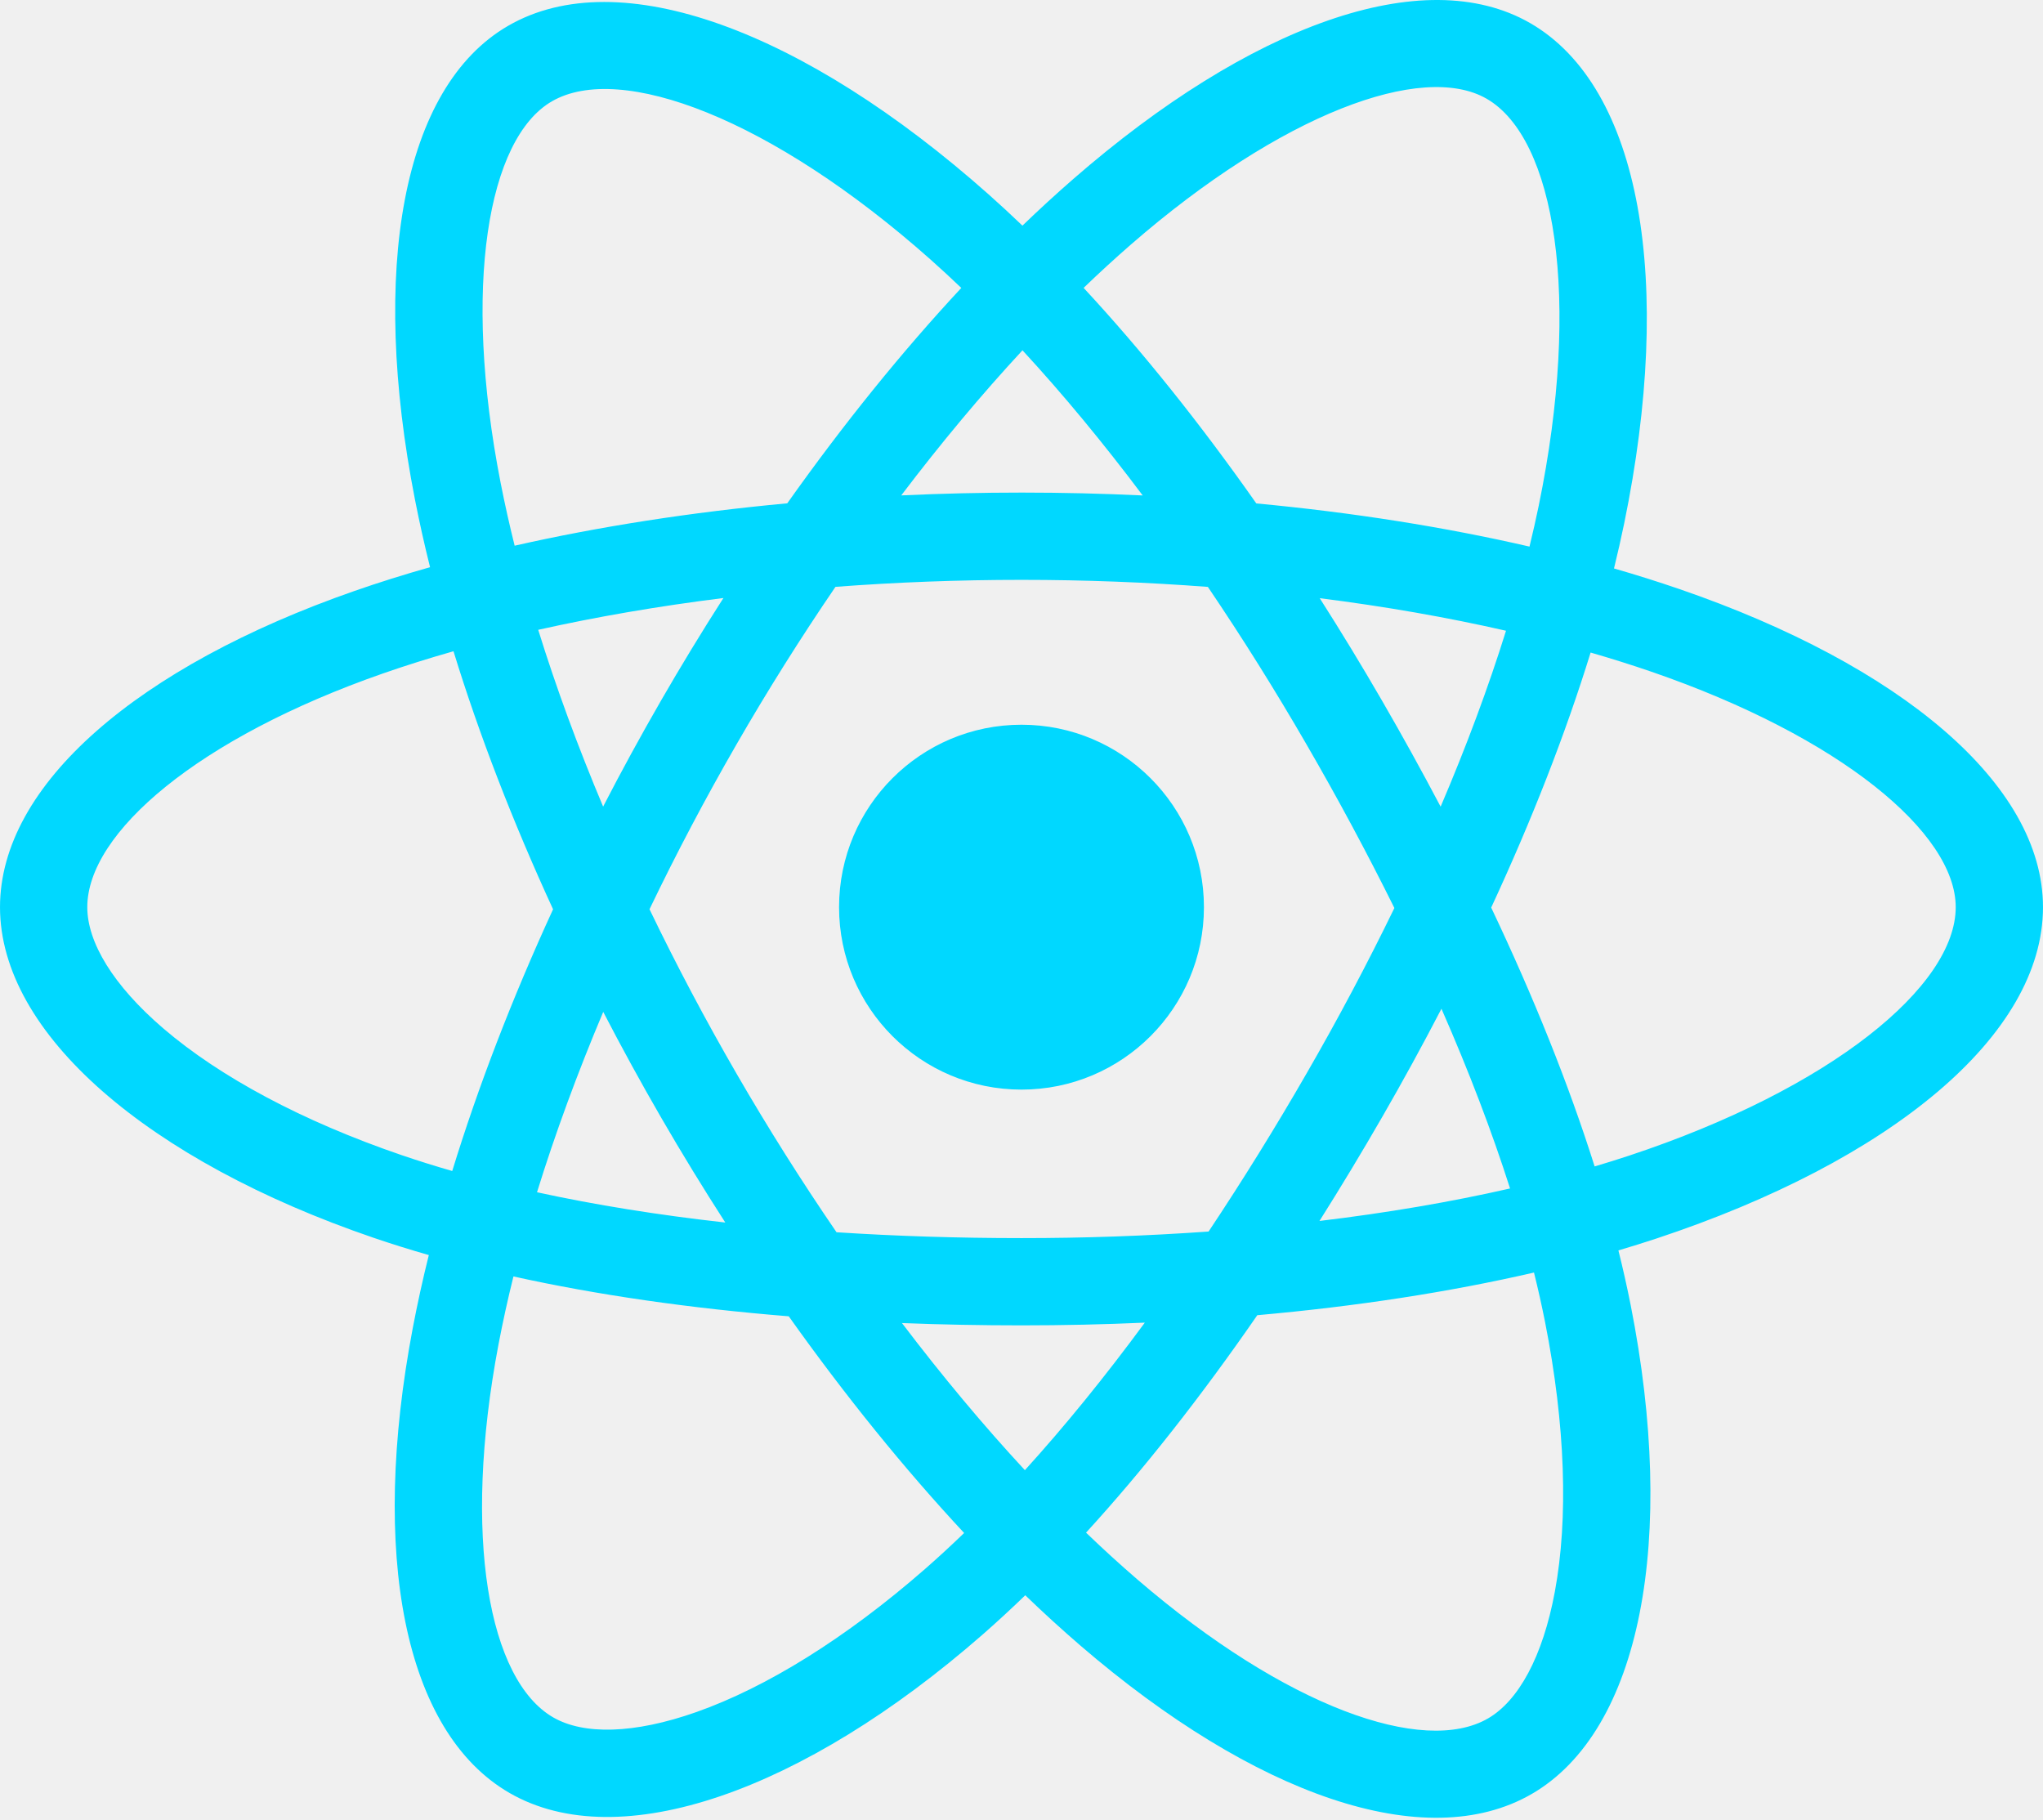
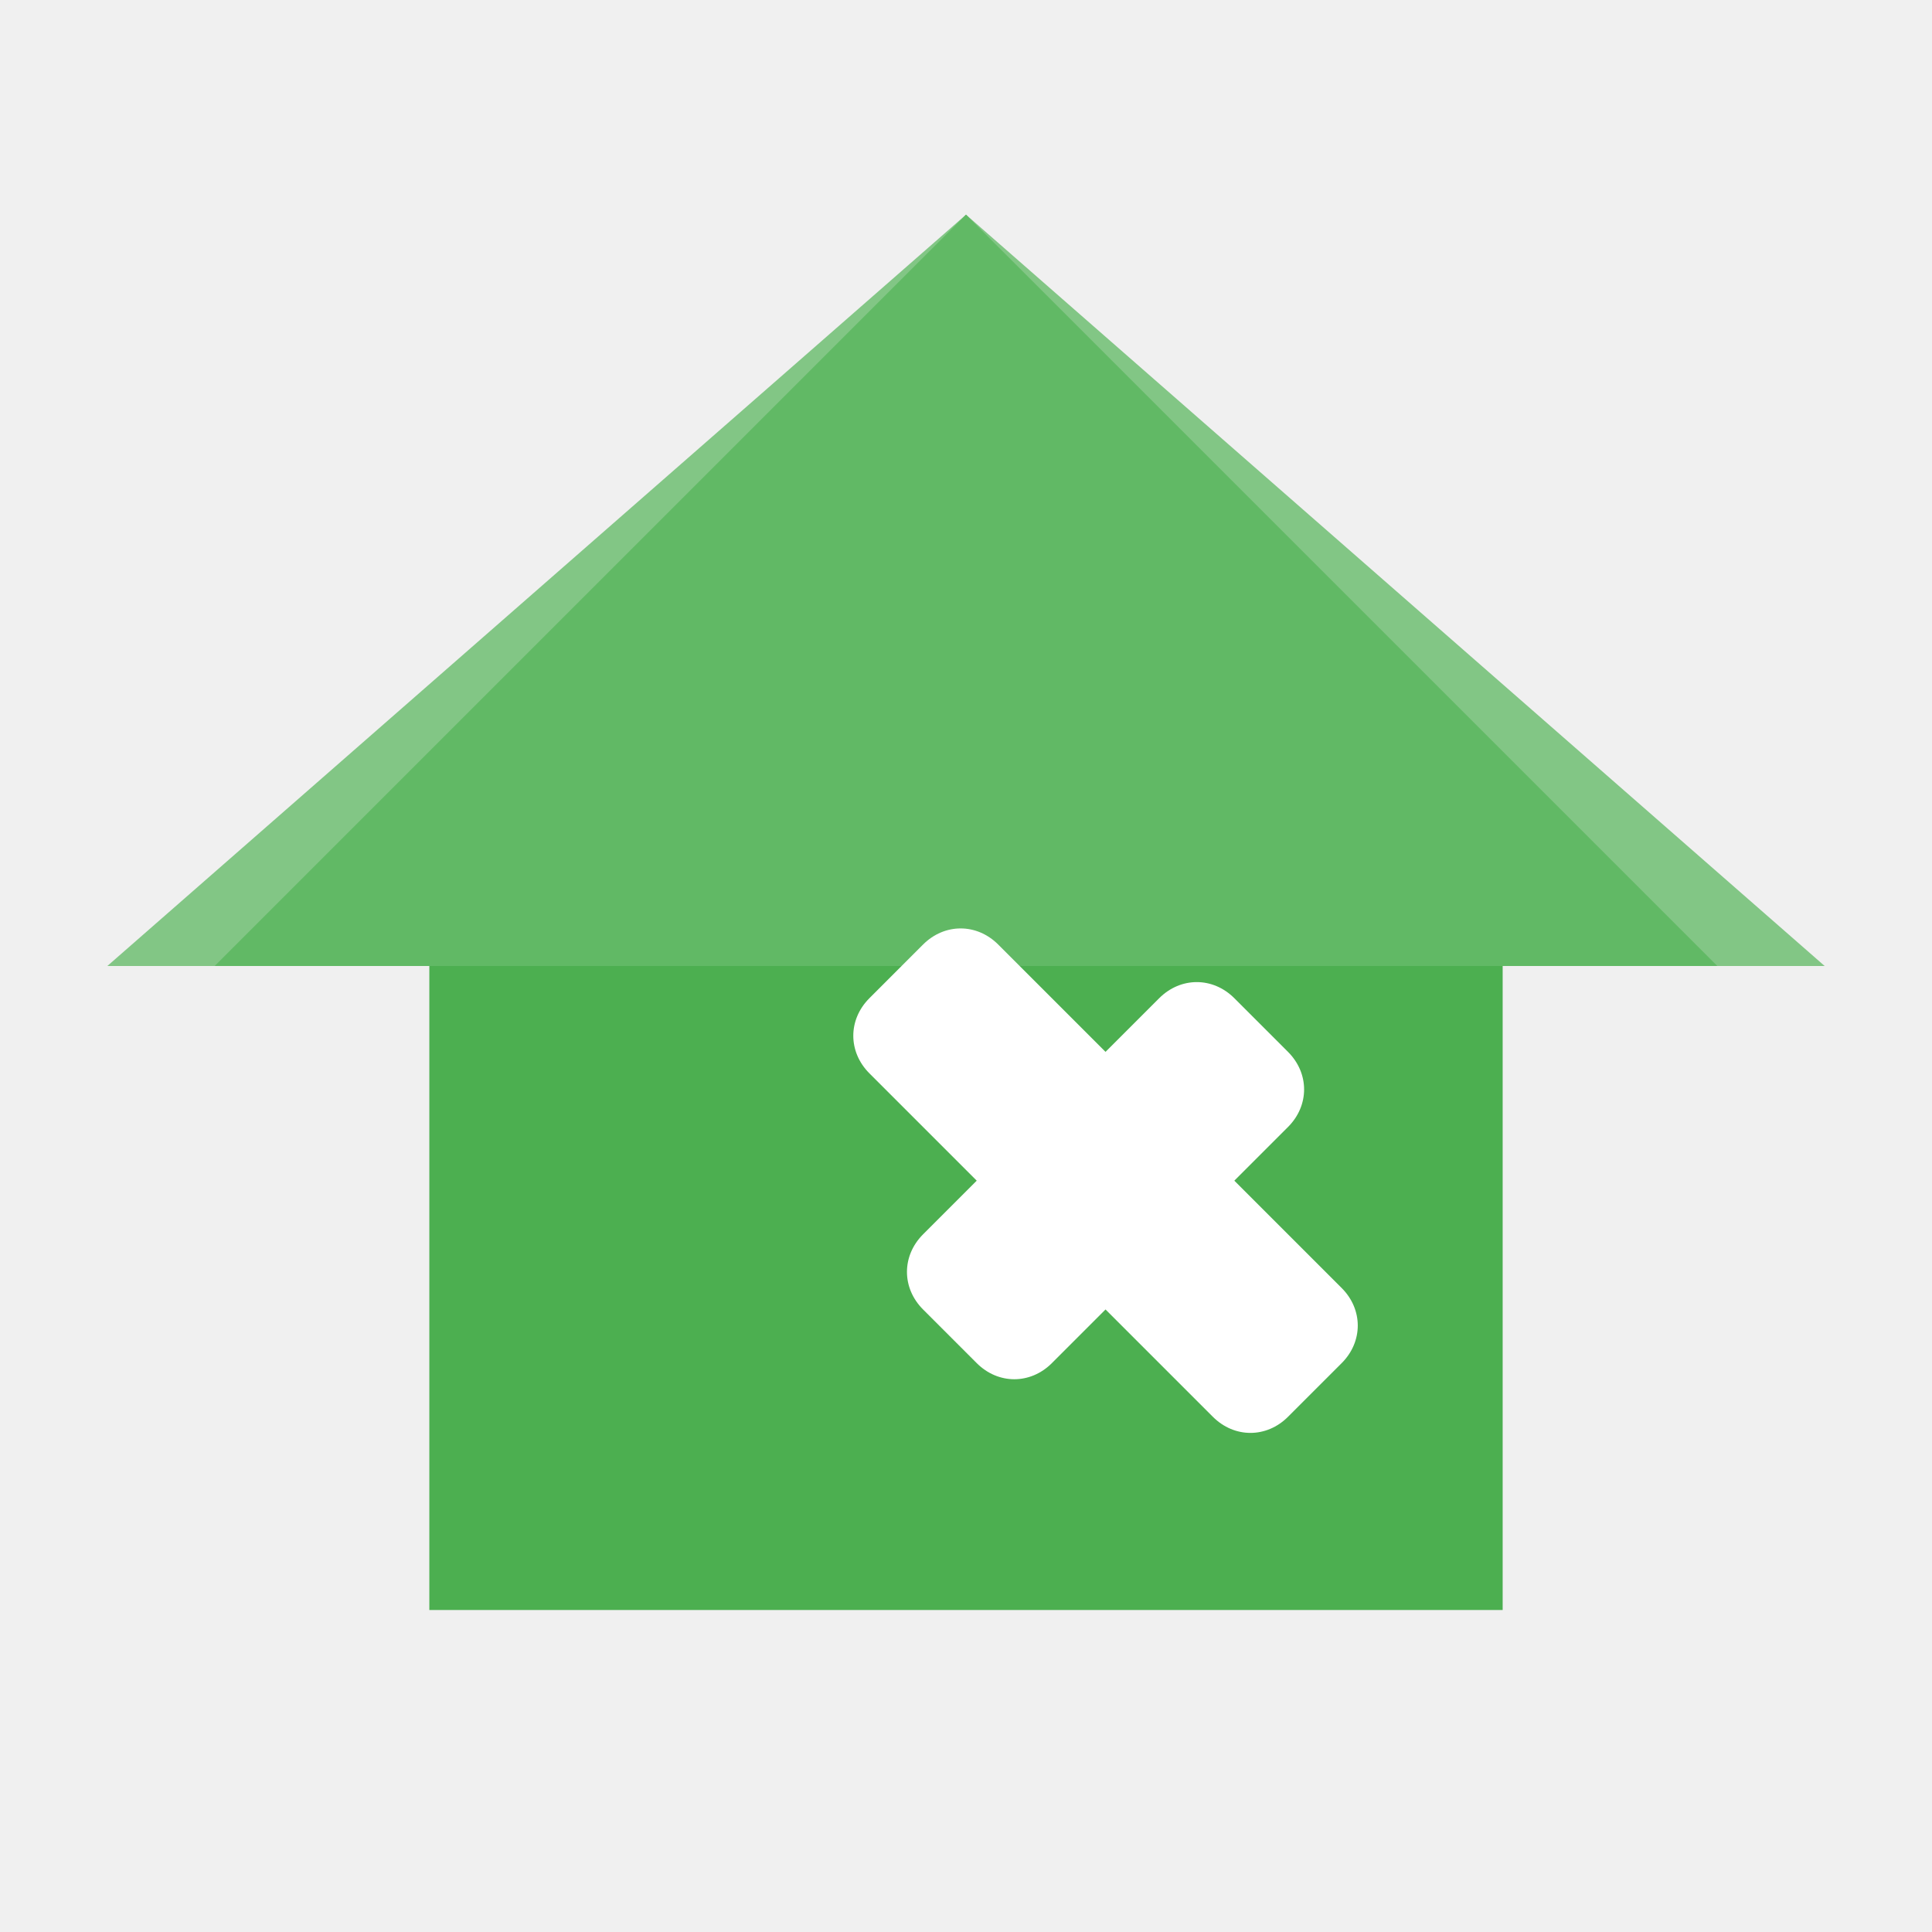
- <svg xmlns="http://www.w3.org/2000/svg" aria-hidden="true" role="img" class="iconify iconify--logos" width="35.93" height="32" preserveAspectRatio="xMidYMid meet" viewBox="0 0 256 228">
-   <path fill="#00D8FF" d="M210.483 73.824a171.49 171.49 0 0 0-8.24-2.597c.465-1.9.893-3.777 1.273-5.621c6.238-30.281 2.16-54.676-11.769-62.708c-13.355-7.7-35.196.329-57.254 19.526a171.23 171.23 0 0 0-6.375 5.848a155.866 155.866 0 0 0-4.241-3.917C100.759 3.829 77.587-4.822 63.673 3.233C50.33 10.957 46.379 33.89 51.995 62.588a170.974 170.974 0 0 0 1.892 8.48c-3.28.932-6.445 1.924-9.474 2.98C17.309 83.498 0 98.307 0 113.668c0 15.865 18.582 31.778 46.812 41.427a145.52 145.52 0 0 0 6.921 2.165a167.467 167.467 0 0 0-2.01 9.138c-5.354 28.2-1.173 50.591 12.134 58.266c13.744 7.926 36.812-.22 59.273-19.855a145.567 145.567 0 0 0 5.342-4.923a168.064 168.064 0 0 0 6.92 6.314c21.758 18.722 43.246 26.282 56.54 18.586c13.731-7.949 18.194-32.003 12.4-61.268a145.016 145.016 0 0 0-1.535-6.842c1.62-.48 3.21-.974 4.76-1.488c29.348-9.723 48.443-25.443 48.443-41.52c0-15.417-17.868-30.326-45.517-39.844Zm-6.365 70.984c-1.4.463-2.836.91-4.3 1.345c-3.24-10.257-7.612-21.163-12.963-32.432c5.106-11 9.31-21.767 12.459-31.957c2.619.758 5.16 1.557 7.61 2.4c23.69 8.156 38.14 20.213 38.14 29.504c0 9.896-15.606 22.743-40.946 31.14Zm-10.514 20.834c2.562 12.94 2.927 24.64 1.23 33.787c-1.524 8.219-4.59 13.698-8.382 15.893c-8.067 4.67-25.32-1.4-43.927-17.412a156.726 156.726 0 0 1-6.437-5.87c7.214-7.889 14.423-17.06 21.459-27.246c12.376-1.098 24.068-2.894 34.671-5.345a134.17 134.17 0 0 1 1.386 6.193ZM87.276 214.515c-7.882 2.783-14.16 2.863-17.955.675c-8.075-4.657-11.432-22.636-6.853-46.752a156.923 156.923 0 0 1 1.869-8.499c10.486 2.32 22.093 3.988 34.498 4.994c7.084 9.967 14.501 19.128 21.976 27.15a134.668 134.668 0 0 1-4.877 4.492c-9.933 8.682-19.886 14.842-28.658 17.94ZM50.35 144.747c-12.483-4.267-22.792-9.812-29.858-15.863c-6.35-5.437-9.555-10.836-9.555-15.216c0-9.322 13.897-21.212 37.076-29.293c2.813-.98 5.757-1.905 8.812-2.773c3.204 10.42 7.406 21.315 12.477 32.332c-5.137 11.18-9.399 22.249-12.634 32.792a134.718 134.718 0 0 1-6.318-1.979Zm12.378-84.26c-4.811-24.587-1.616-43.134 6.425-47.789c8.564-4.958 27.502 2.111 47.463 19.835a144.318 144.318 0 0 1 3.841 3.545c-7.438 7.987-14.787 17.08-21.808 26.988c-12.04 1.116-23.565 2.908-34.161 5.309a160.342 160.342 0 0 1-1.76-7.887Zm110.427 27.268a347.8 347.8 0 0 0-7.785-12.803c8.168 1.033 15.994 2.404 23.343 4.08c-2.206 7.072-4.956 14.465-8.193 22.045a381.151 381.151 0 0 0-7.365-13.322Zm-45.032-43.861c5.044 5.465 10.096 11.566 15.065 18.186a322.04 322.04 0 0 0-30.257-.006c4.974-6.559 10.069-12.652 15.192-18.18ZM82.802 87.83a323.167 323.167 0 0 0-7.227 13.238c-3.184-7.553-5.909-14.98-8.134-22.152c7.304-1.634 15.093-2.97 23.209-3.984a321.524 321.524 0 0 0-7.848 12.897Zm8.081 65.352c-8.385-.936-16.291-2.203-23.593-3.793c2.26-7.3 5.045-14.885 8.298-22.6a321.187 321.187 0 0 0 7.257 13.246c2.594 4.48 5.28 8.868 8.038 13.147Zm37.542 31.03c-5.184-5.592-10.354-11.779-15.403-18.433c4.902.192 9.899.29 14.978.29c5.218 0 10.376-.117 15.453-.343c-4.985 6.774-10.018 12.97-15.028 18.486Zm52.198-57.817c3.422 7.8 6.306 15.345 8.596 22.52c-7.422 1.694-15.436 3.058-23.88 4.071a382.417 382.417 0 0 0 7.859-13.026a347.403 347.403 0 0 0 7.425-13.565Zm-16.898 8.101a358.557 358.557 0 0 1-12.281 19.815a329.4 329.4 0 0 1-23.444.823c-7.967 0-15.716-.248-23.178-.732a310.202 310.202 0 0 1-12.513-19.846h.001a307.41 307.41 0 0 1-10.923-20.627a310.278 310.278 0 0 1 10.89-20.637l-.001.001a307.318 307.318 0 0 1 12.413-19.761c7.613-.576 15.42-.876 23.31-.876H128c7.926 0 15.743.303 23.354.883a329.357 329.357 0 0 1 12.335 19.695a358.489 358.489 0 0 1 11.036 20.54a329.472 329.472 0 0 1-11 20.722Zm22.56-122.124c8.572 4.944 11.906 24.881 6.52 51.026c-.344 1.668-.73 3.367-1.15 5.09c-10.622-2.452-22.155-4.275-34.23-5.408c-7.034-10.017-14.323-19.124-21.64-27.008a160.789 160.789 0 0 1 5.888-5.4c18.9-16.447 36.564-22.941 44.612-18.3ZM128 90.808c12.625 0 22.86 10.235 22.86 22.86s-10.235 22.86-22.86 22.86s-22.86-10.235-22.86-22.86s10.235-22.86 22.86-22.86Z" />
+ <svg xmlns="http://www.w3.org/2000/svg" viewBox="0 0 36 36" height="36" width="36">
+   <polygon points="18,4 4,18 8,18 8,30 28,30 28,18 32,18" fill="#4CAF50" />
+   <polygon points="18,4 2,18 34,18" fill="#66BB6A" opacity="0.8" />
+   <path d="M23 22 l2 2 c0.4 0.4 0.4 1 0 1.4 l-1 1 c-0.4 0.4-1 0.4-1.4 0 l-2-2 l-1 1 c-0.4 0.4-1 0.4-1.4 0 l-1-1 c-0.4-0.4-0.4-1 0-1.4 l1-1 l-2-2 c-0.4-0.4-0.4-1 0-1.4 l1-1 c0.4-0.4 1-0.4 1.4 0 l2 2 l1-1 c0.4-0.4 1-0.4 1.4 0 l1 1 c0.4 0.4 0.4 1 0 1.4 l-1 1 l2 2 c0.4 0.4 0.4 1 0 1.4 l-1 1 c-0.4 0.4-1 0.4-1.4 0 l-2-2 z" fill="#FFFFFF" />
</svg>
